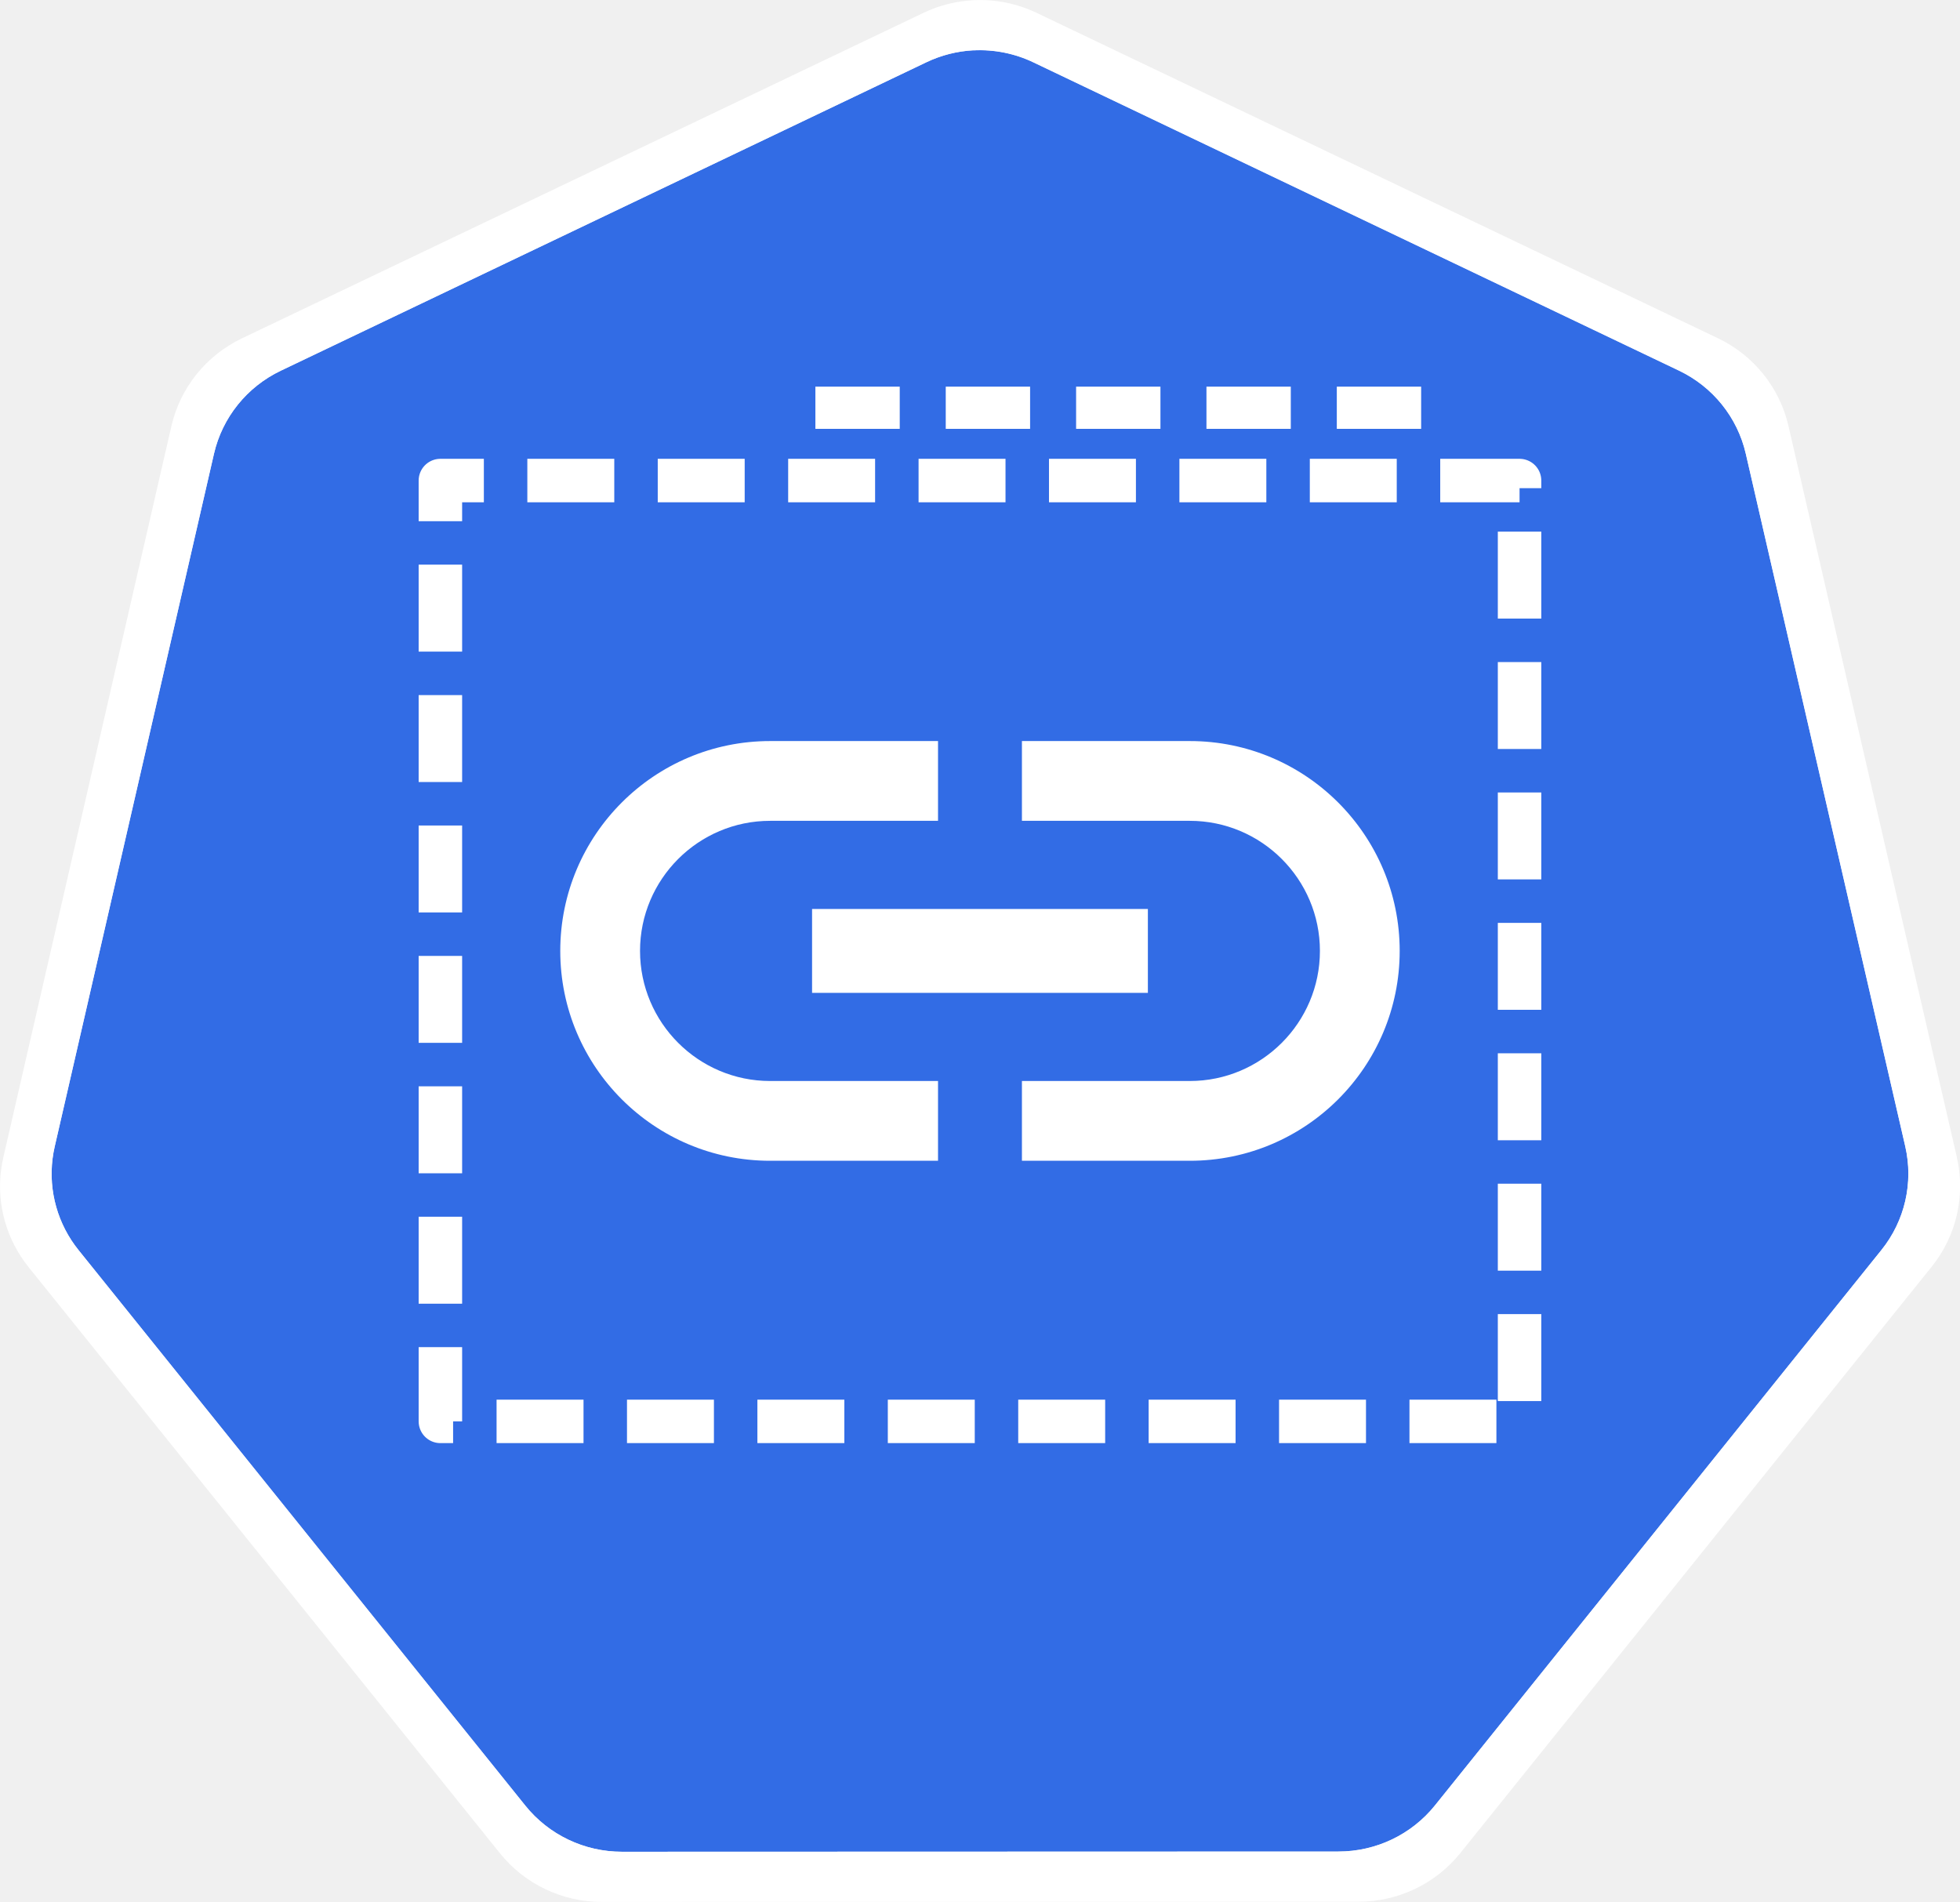
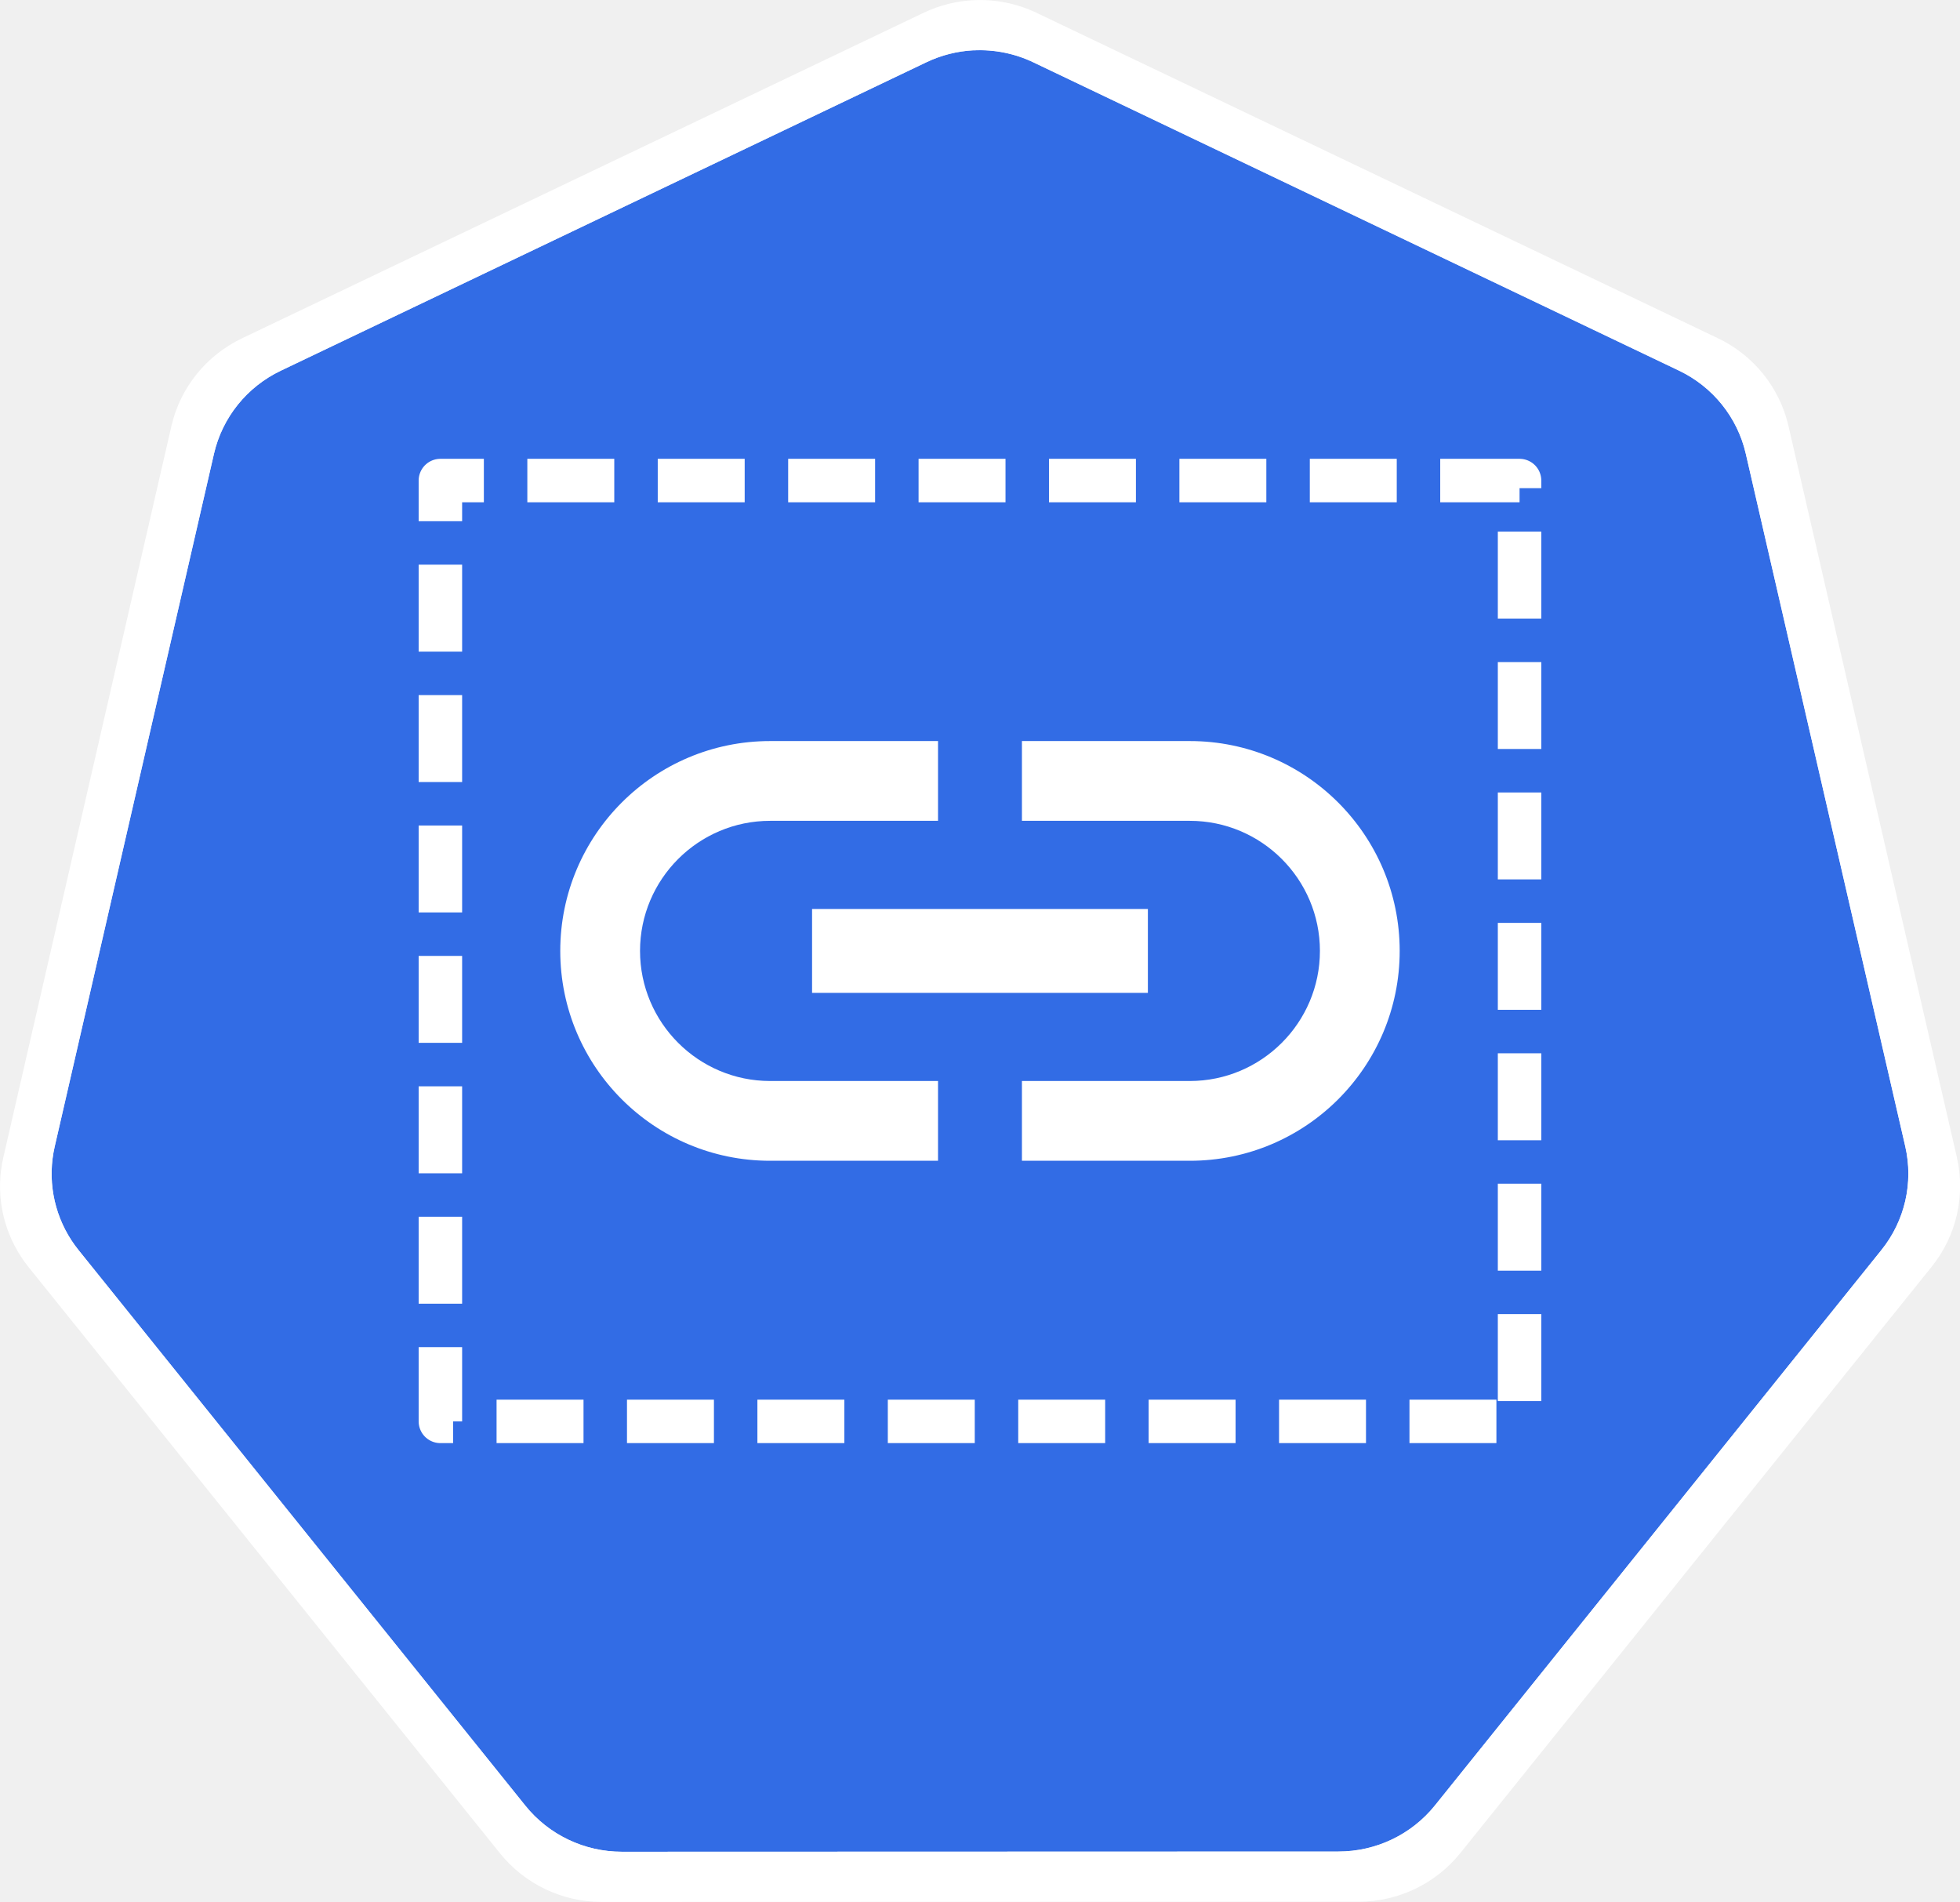
<svg xmlns="http://www.w3.org/2000/svg" width="18.035mm" height="17.5mm" viewBox="0 0 18.035 17.5" version="1.1" id="svg13826">
  <defs id="defs13820" />
  <g id="layer1" transform="translate(-0.9926264,-1.174181)">
    <g id="g70" transform="matrix(1.014889,0,0,1.014889,16.90215,-2.698726)">
      <path id="path3055" d="m -6.849,4.272 a 1.119,1.11 0 0 0 -0.429,0.109 l -5.852,2.796 a 1.119,1.11 0 0 0 -0.606,0.753 l -1.444,6.281 a 1.119,1.11 0 0 0 0.152,0.851 1.119,1.11 0 0 0 0.064,0.088 l 4.051,5.037 a 1.119,1.11 0 0 0 0.875,0.418 l 6.496,-0.002 a 1.119,1.11 0 0 0 0.875,-0.417 L 1.382,15.149 A 1.119,1.11 0 0 0 1.598,14.21 L 0.152,7.929 A 1.119,1.11 0 0 0 -0.453,7.176 L -6.307,4.381 A 1.119,1.11 0 0 0 -6.849,4.272 Z" style="fill:#326ce5;fill-opacity:1;stroke:none;stroke-width:0;stroke-miterlimit:4;stroke-dasharray:none;stroke-opacity:1" />
      <path id="path3054-2-9" d="M -6.852,3.818 A 1.181,1.172 0 0 0 -7.304,3.933 l -6.179,2.951 a 1.181,1.172 0 0 0 -0.639,0.795 l -1.524,6.631 a 1.181,1.172 0 0 0 0.16,0.899 1.181,1.172 0 0 0 0.067,0.093 l 4.276,5.317 a 1.181,1.172 0 0 0 0.924,0.441 l 6.858,-0.002 a 1.181,1.172 0 0 0 0.924,-0.44 l 4.275,-5.318 a 1.181,1.172 0 0 0 0.228,-0.991 L 0.539,7.678 A 1.181,1.172 0 0 0 -0.1,6.883 L -6.279,3.932 A 1.181,1.172 0 0 0 -6.852,3.818 Z m 0.003,0.455 a 1.119,1.11 0 0 1 0.543,0.109 l 5.853,2.795 A 1.119,1.11 0 0 1 0.152,7.929 L 1.598,14.21 a 1.119,1.11 0 0 1 -0.216,0.939 l -4.049,5.037 a 1.119,1.11 0 0 1 -0.875,0.417 l -6.496,0.002 a 1.119,1.11 0 0 1 -0.875,-0.418 l -4.051,-5.037 a 1.119,1.11 0 0 1 -0.064,-0.088 1.119,1.11 0 0 1 -0.152,-0.851 l 1.444,-6.281 a 1.119,1.11 0 0 1 0.606,-0.753 l 5.852,-2.796 a 1.119,1.11 0 0 1 0.429,-0.109 z" style="color:#000000;font-style:normal;font-variant:normal;font-weight:normal;font-stretch:normal;font-size:medium;line-height:normal;font-family:Sans;-inkscape-font-specification:Sans;text-indent:0;text-align:start;text-decoration:none;text-decoration-line:none;letter-spacing:normal;word-spacing:normal;text-transform:none;writing-mode:lr-tb;direction:ltr;baseline-shift:baseline;text-anchor:start;display:inline;overflow:visible;visibility:visible;fill:#ffffff;fill-opacity:1;fill-rule:nonzero;stroke:none;stroke-width:0;stroke-miterlimit:4;stroke-dasharray:none;marker:none;enable-background:accumulate" />
    </g>
    <g id="g3345" transform="translate(-0.2251107,0.6689779)">
      <rect style="opacity:1;fill:none;fill-opacity:1;fill-rule:nonzero;stroke:#ffffff;stroke-width:0.4;stroke-linecap:butt;stroke-linejoin:round;stroke-miterlimit:10;stroke-dasharray:0.8, 0.4;stroke-dashoffset:4;stroke-opacity:1" id="rect8641" width="9.93" height="8.657" x="5.27" y="4.927" />
      <path id="path8433" d="m 7.107,9.255 c 0,-0.66 0.537,-1.197 1.197,-1.197 l 1.545,0 0,-0.734 -1.545,0 c -1.066,0 -1.931,0.865 -1.931,1.931 0,1.066 0.865,1.931 1.931,1.931 l 1.545,0 0,-0.734 -1.545,0 c -0.66,0 -1.197,-0.537 -1.197,-1.197 z m 1.583,0.386 3.09,0 0,-0.772 -3.09,0 z m 3.476,-2.317 -1.545,0 0,0.734 1.545,0 c 0.66,0 1.197,0.537 1.197,1.197 0,0.66 -0.537,1.197 -1.197,1.197 l -1.545,0 0,0.734 1.545,0 c 1.066,0 1.931,-0.865 1.931,-1.931 0,-1.066 -0.865,-1.931 -1.931,-1.931 z" style="fill:#ffffff;fill-opacity:1;stroke-width:0.386" />
    </g>
-     <path style="opacity:1;fill:#ffffff;fill-opacity:1;stroke:#eeeeee;stroke-width:0;stroke-miterlimit:10;stroke-dasharray:none;stroke-dashoffset:11.236;stroke-opacity:1" d="m 26.585,13.294 0,-0.688 1.375,0 1.375,0 0,0.688 0,0.688 -1.375,0 -1.375,0 0,-0.688 z" id="path3352" transform="matrix(0.2822222,0,0,0.2822222,0.9926264,1.174181)" />
-     <path style="opacity:1;fill:#ffffff;fill-opacity:1;stroke:#eeeeee;stroke-width:0;stroke-miterlimit:10;stroke-dasharray:none;stroke-dashoffset:11.236;stroke-opacity:1" d="m 30.835,13.294 0,-0.688 1.375,0 1.375,0 0,0.688 0,0.688 -1.375,0 -1.375,0 0,-0.688 z" id="path3354" transform="matrix(0.2822222,0,0,0.2822222,0.9926264,1.174181)" />
-     <path style="opacity:1;fill:#ffffff;fill-opacity:1;stroke:#eeeeee;stroke-width:0;stroke-miterlimit:10;stroke-dasharray:none;stroke-dashoffset:11.236;stroke-opacity:1" d="m 35.085,13.294 0,-0.688 1.375,0 1.375,0 0,0.688 0,0.688 -1.375,0 -1.375,0 0,-0.688 z" id="path3356" transform="matrix(0.2822222,0,0,0.2822222,0.9926264,1.174181)" />
-     <path style="opacity:1;fill:#ffffff;fill-opacity:1;stroke:#eeeeee;stroke-width:0;stroke-miterlimit:10;stroke-dasharray:none;stroke-dashoffset:11.236;stroke-opacity:1" d="m 39.335,13.294 0,-0.688 1.375,0 1.375,0 0,0.688 0,0.688 -1.375,0 -1.375,0 0,-0.688 z" id="path3358" transform="matrix(0.2822222,0,0,0.2822222,0.9926264,1.174181)" />
-     <path style="opacity:1;fill:#ffffff;fill-opacity:1;stroke:#eeeeee;stroke-width:0;stroke-miterlimit:10;stroke-dasharray:none;stroke-dashoffset:11.236;stroke-opacity:1" d="m 43.585,13.294 0,-0.688 1.375,0 1.375,0 0,0.688 0,0.688 -1.375,0 -1.375,0 0,-0.688 z" id="path3360" transform="matrix(0.2822222,0,0,0.2822222,0.9926264,1.174181)" />
  </g>
</svg>
